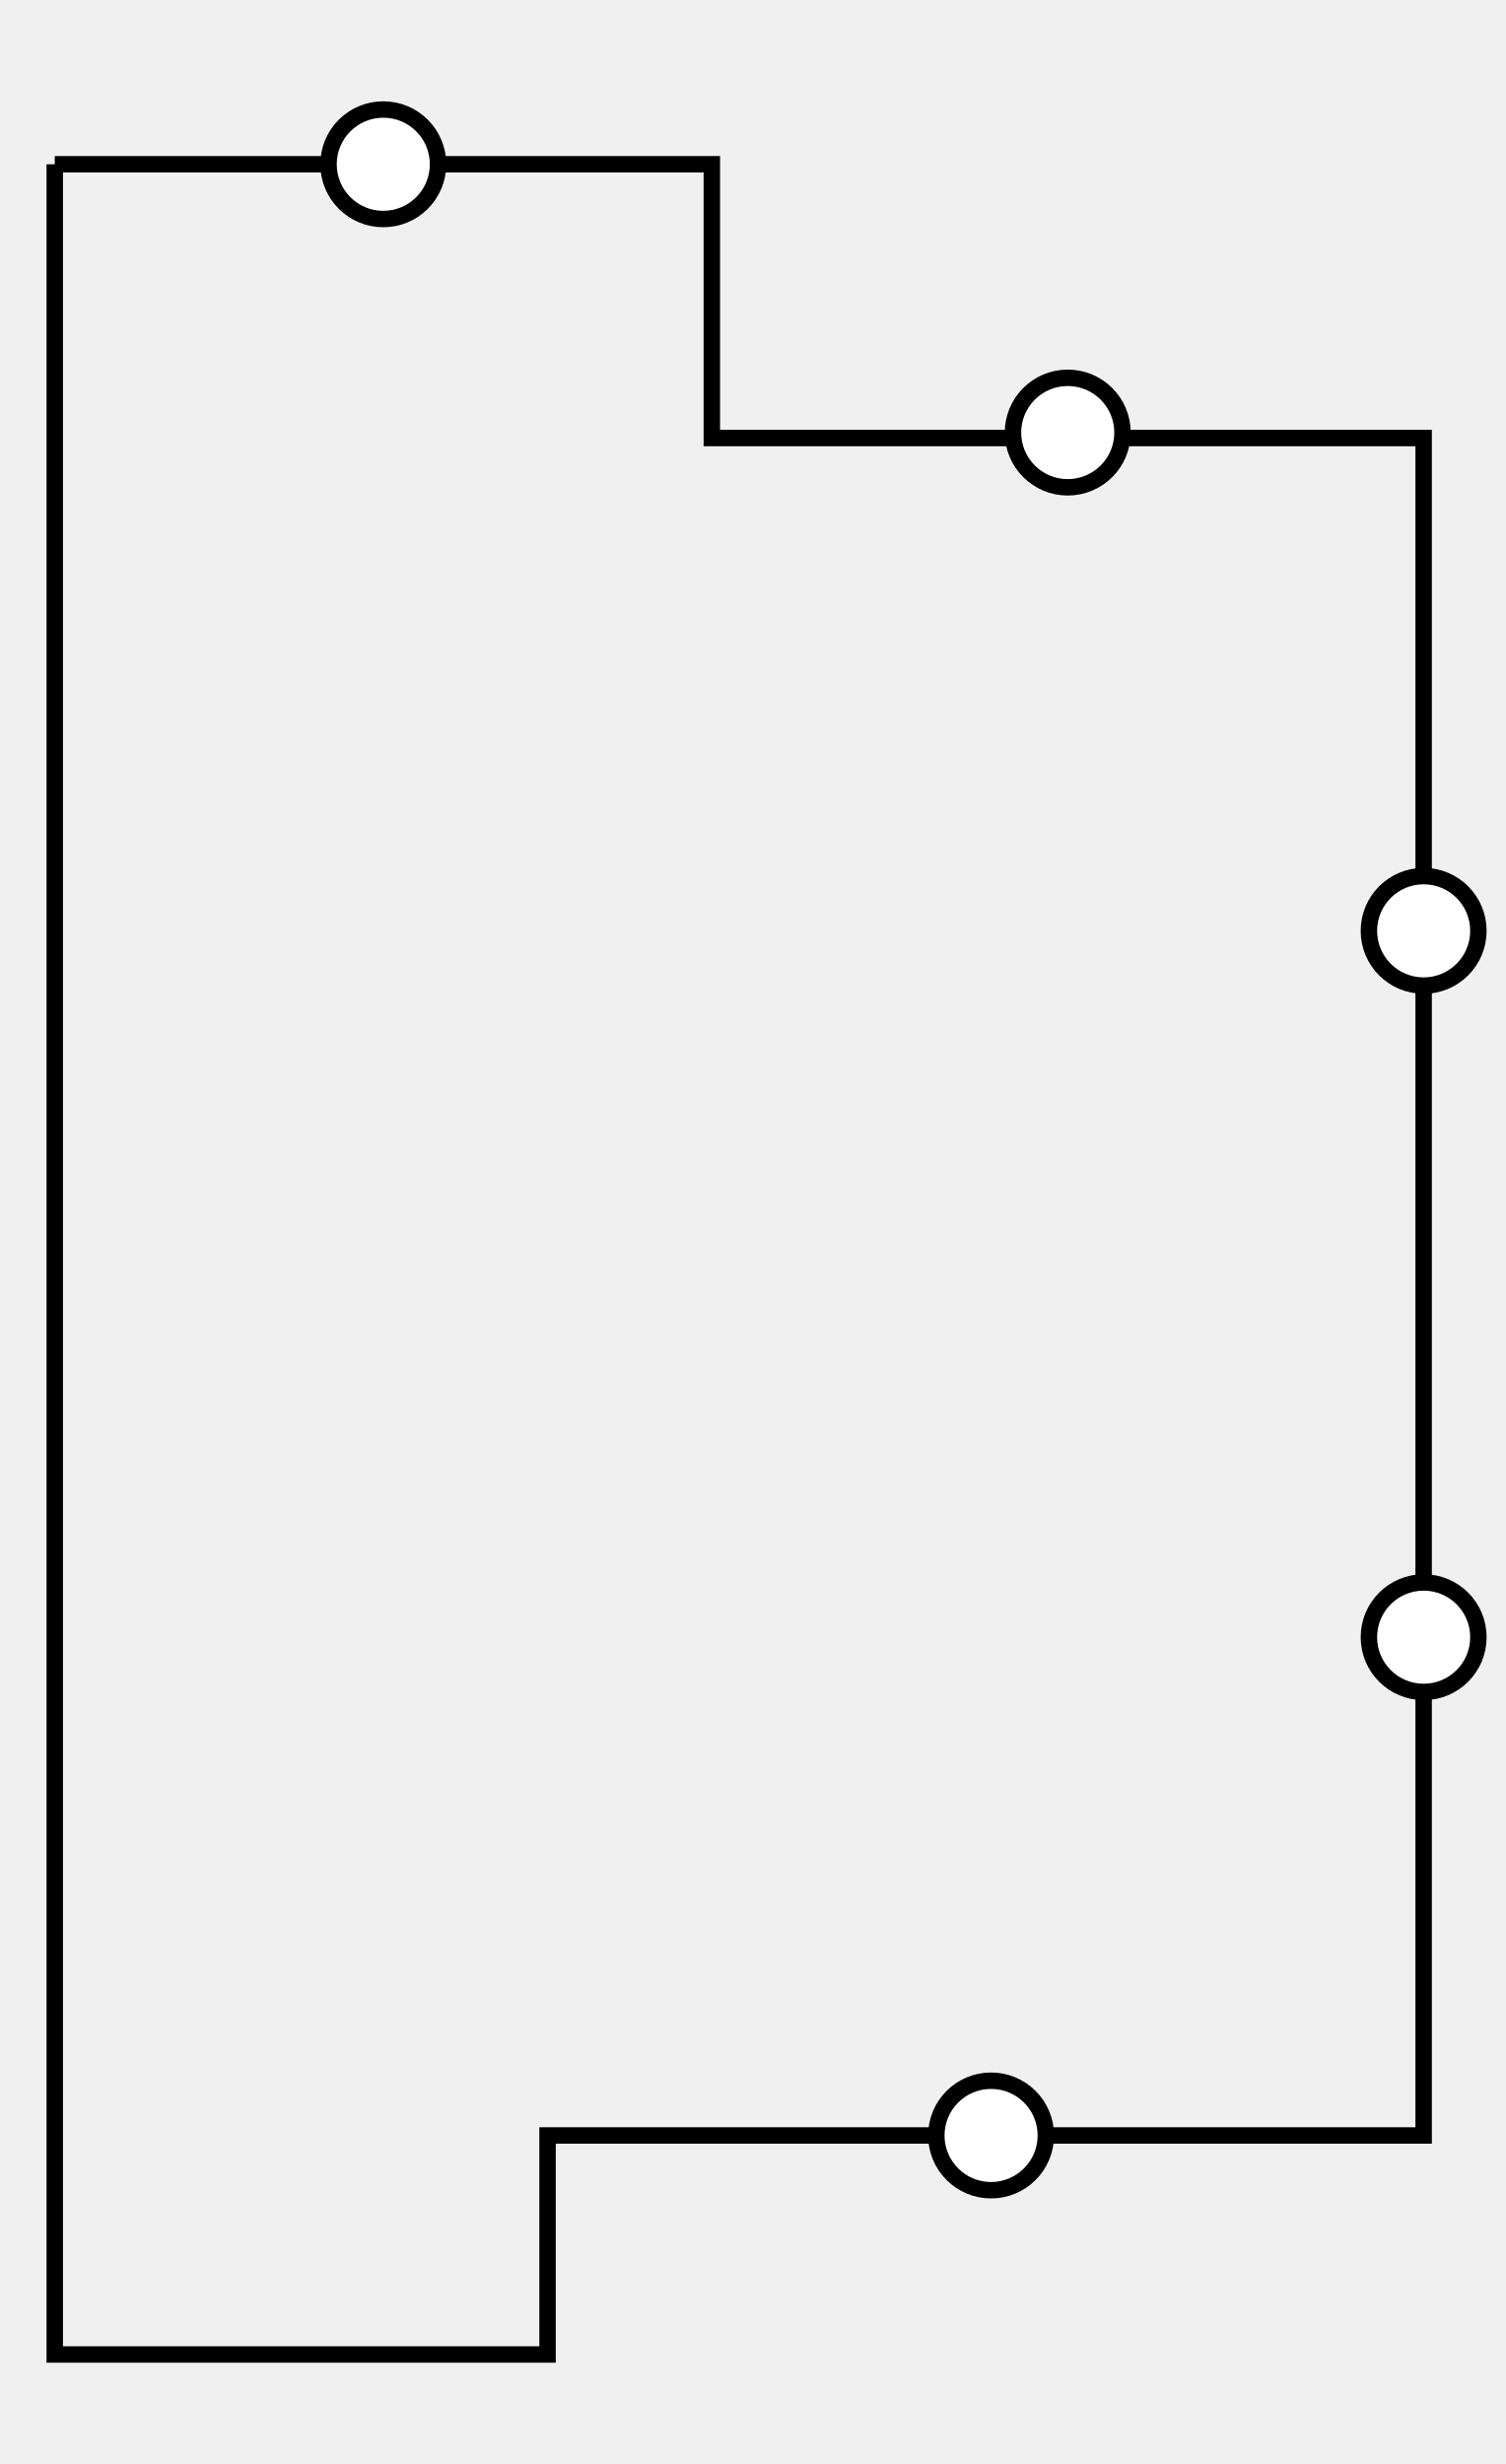
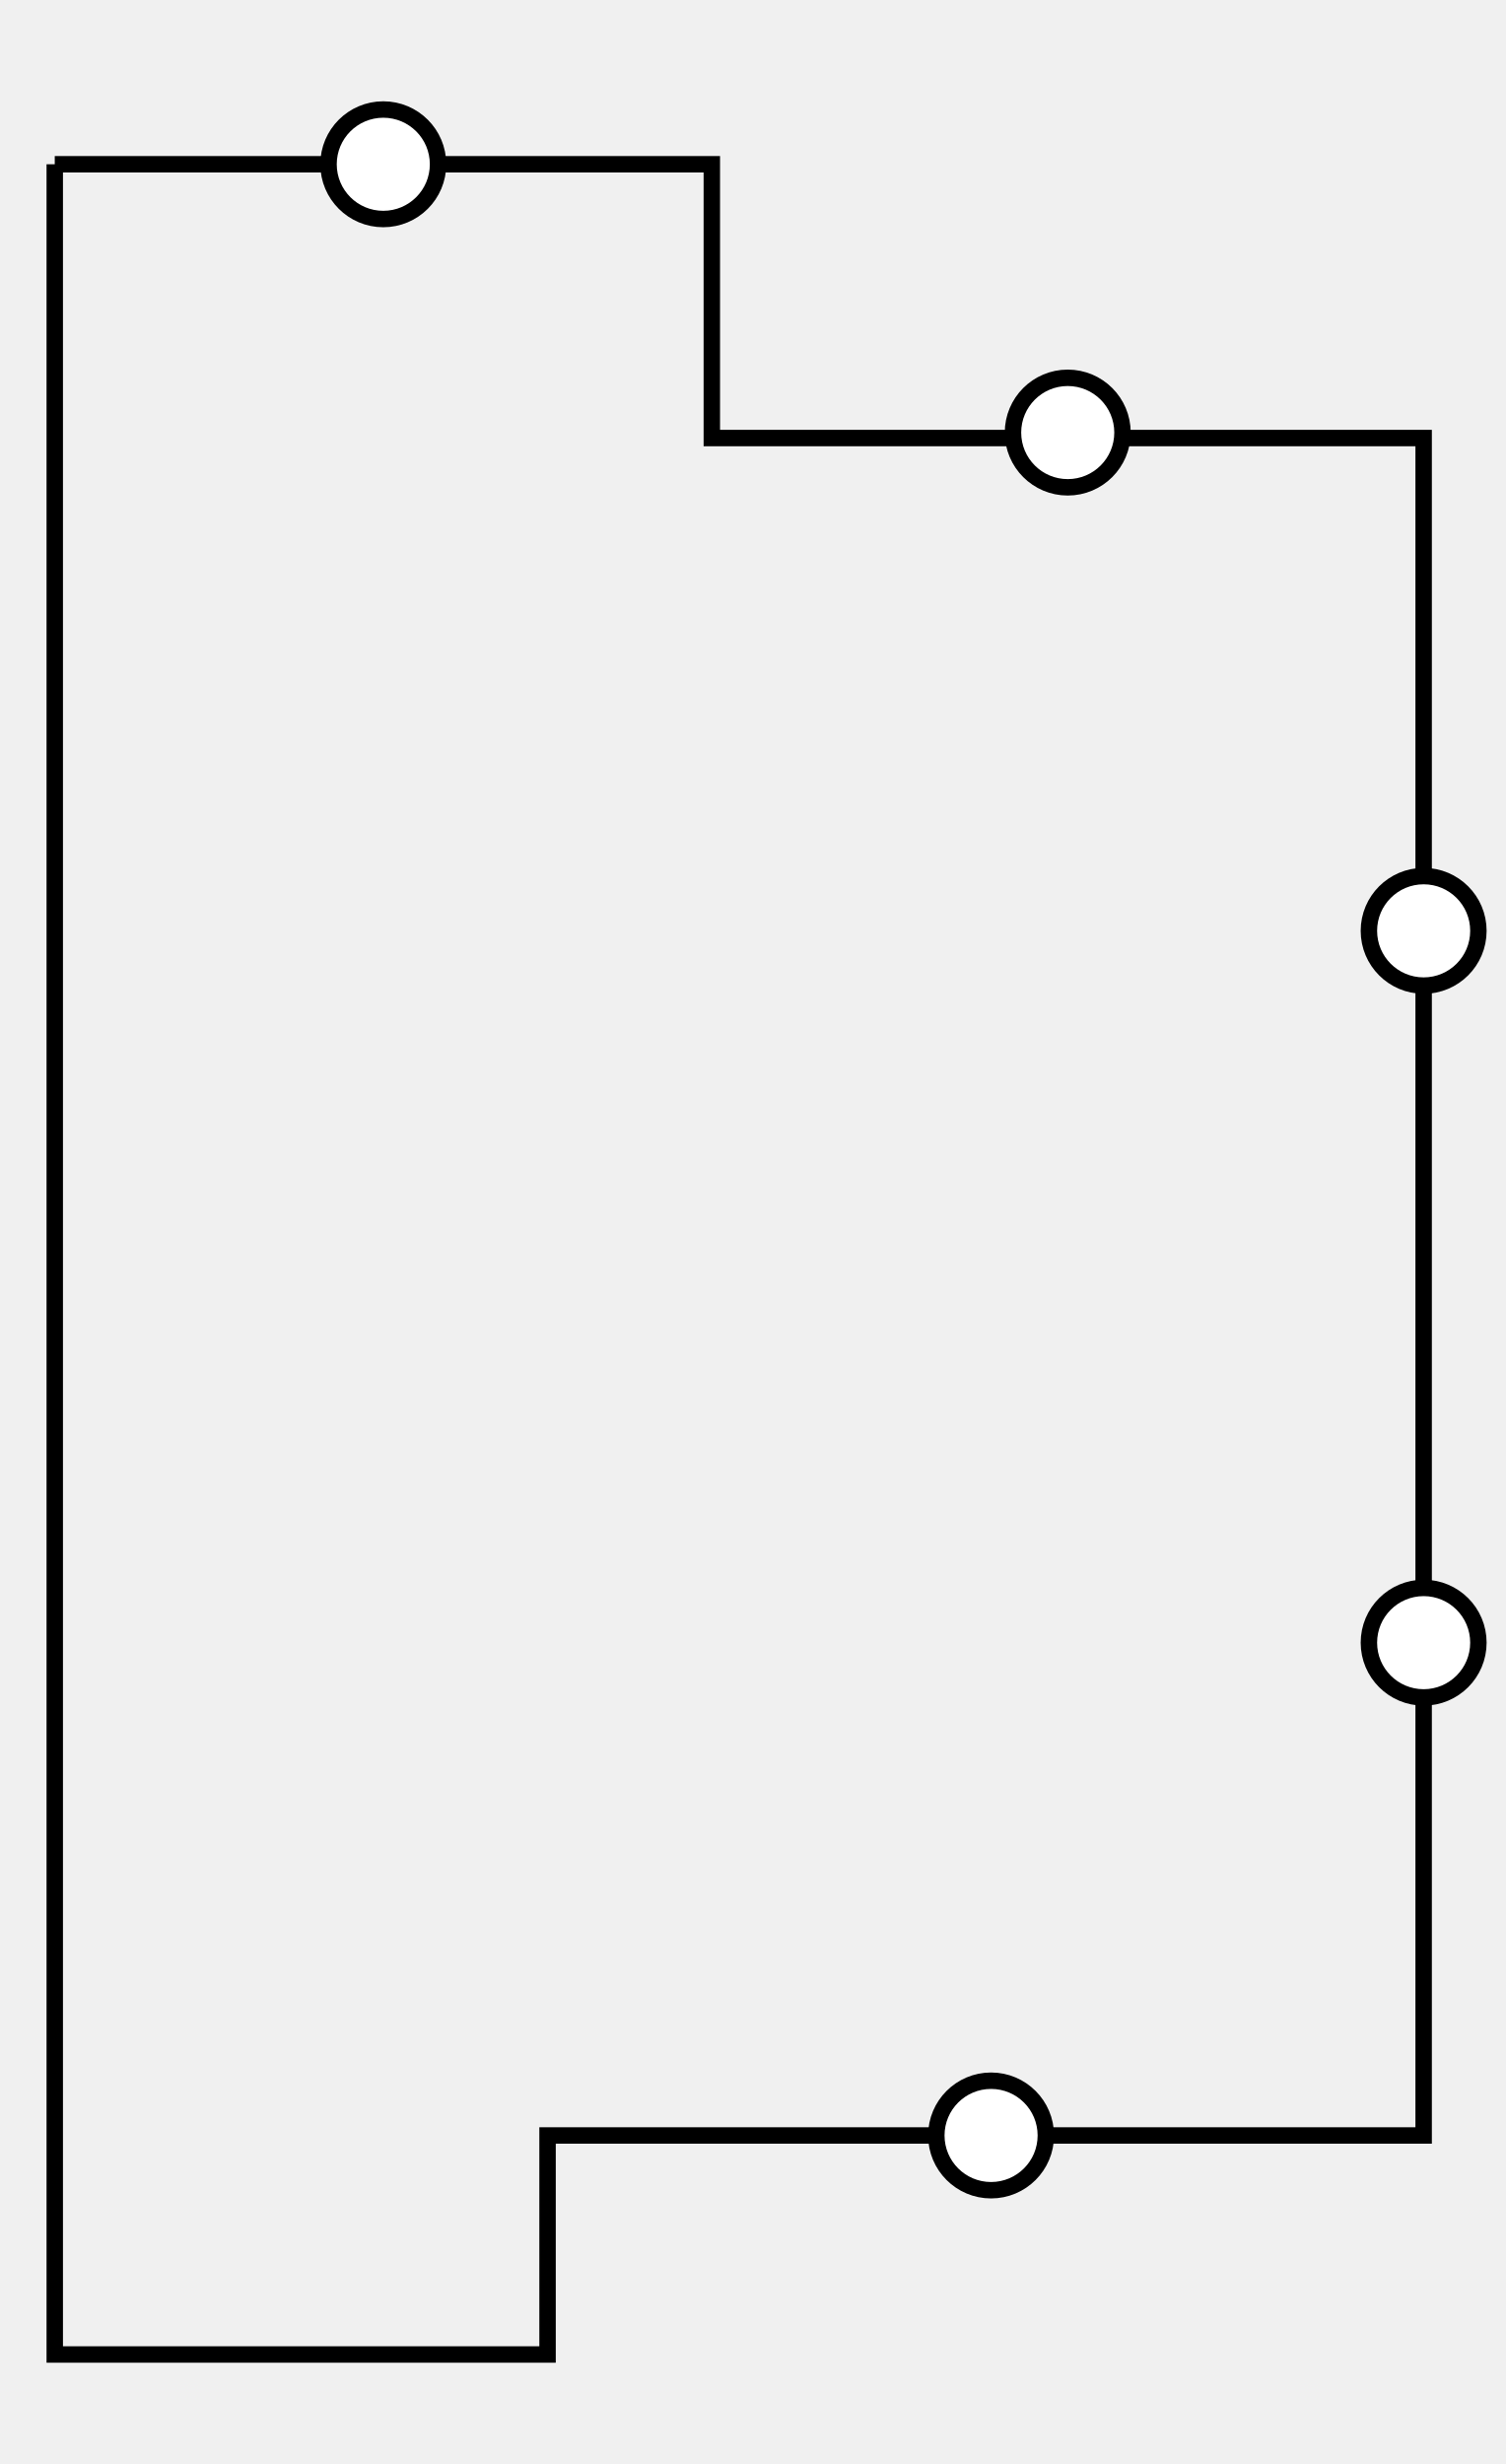
<svg xmlns="http://www.w3.org/2000/svg" version="1.1" baseProfile="full" width="275px" height="450px" viewBox="0 0 275 450" preserveAspectRatio="xMidYMid meet" id="svg_document" style="zoom: 1;">
  <defs id="svg_document_defs" />
  <g id="main_group" />
-   <polyline points="10,30" stroke="#000000" id="polyline1" stroke-width="3px" fill="none" transform="" />
+   <polyline points="10,30" stroke="#000000" id="floor2_shape" stroke-width="3px" fill="none" transform="" />
  <rect stroke="#000000" x="10px" height="0px" y="30px" id="rect1" stroke-width="3px" width="180px" fill="#ffffff" transform="" />
  <polyline points="10,30 130,30 130,80 260,80 260,390 100,390 100,430 10,430 10,30" stroke="#000000" id="polyline2" stroke-width="3px" fill="none" transform="" />
-   <circle stroke="#000000" transform="" id="circle1" stroke-width="3px" cy="30px" fill="#ffffff" r="10px" cx="70px" />
-   <circle stroke="#000000" transform="" stroke-width="3px" id="circle2" cy="79px" fill="#ffffff" r="10px" cx="195px" />
-   <circle stroke="#000000" transform="" stroke-width="3px" id="circle3" cy="170px" fill="#ffffff" r="10px" cx="260px" />
-   <circle stroke="#000000" stroke-width="3px" cy="299px" id="circle4" fill="#ffffff" r="10px" cx="260px" transform="" />
-   <circle stroke="#000000" stroke-width="3px" cy="390px" id="circle5" fill="#ffffff" r="10px" cx="181px" transform="" />
+   <circle stroke="#000000" id="left_bedroom_window" cy="30px" stroke-width="3px" fill="#ffffff" r="10px" cx="70px" transform="" />
+   <circle stroke="#000000" id="right_bedroom_window" cy="79px" stroke-width="3px" fill="#ffffff" r="10px" cx="195px" transform="" />
+   <circle stroke="#000000" id="bathroom_window" cy="170px" stroke-width="3px" fill="#ffffff" r="10px" cx="260px" transform="" />
+   <circle stroke="#000000" id="living_room_window" cy="300px" stroke-width="3px" fill="#ffffff" r="10px" cx="260px" transform="" />
+   <circle stroke="#000000" id="main_bedroom_window" cy="390px" stroke-width="3px" fill="#ffffff" r="10px" cx="181px" transform="" />
</svg>
